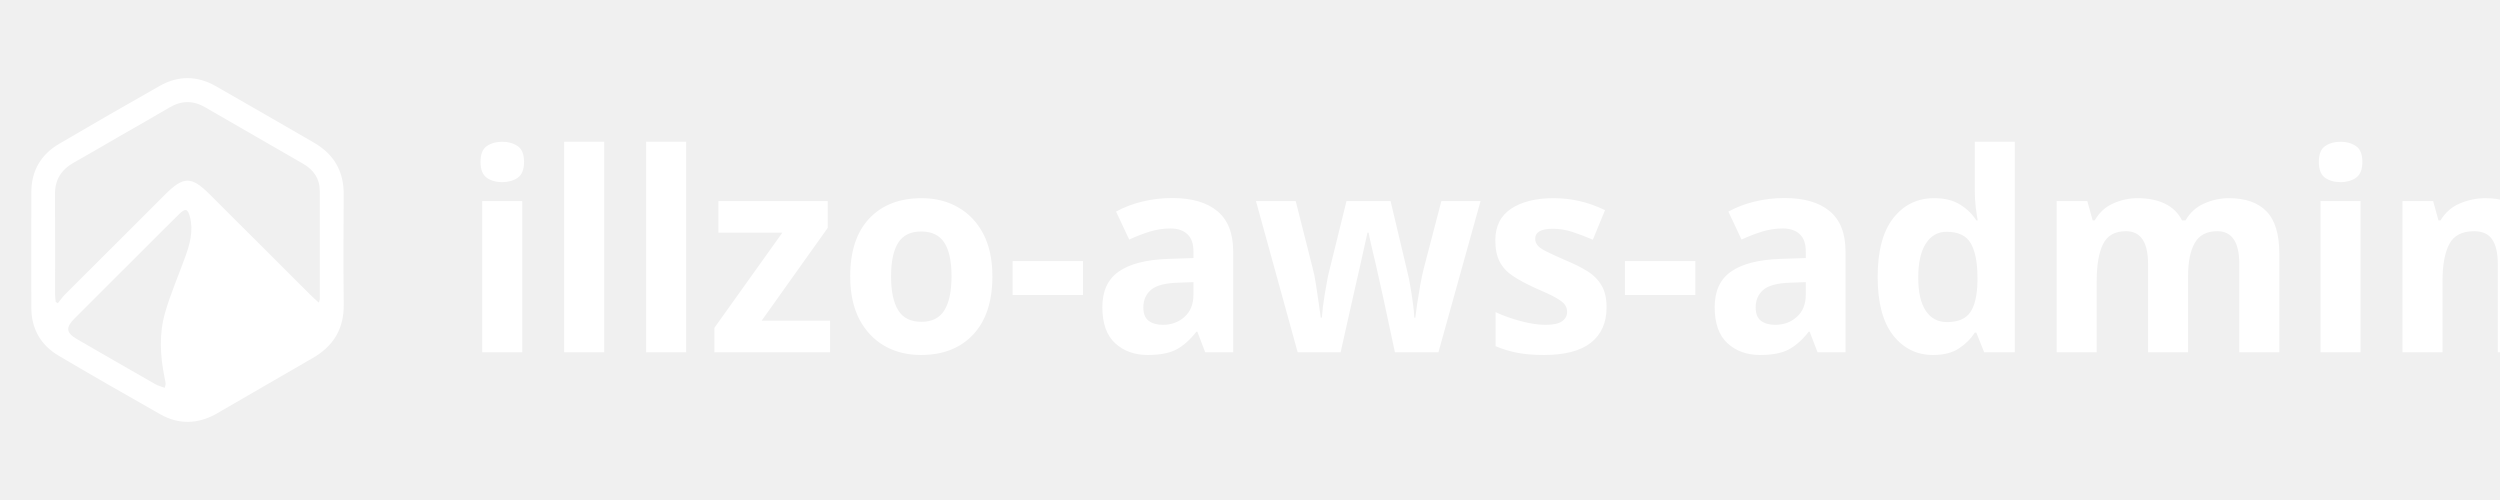
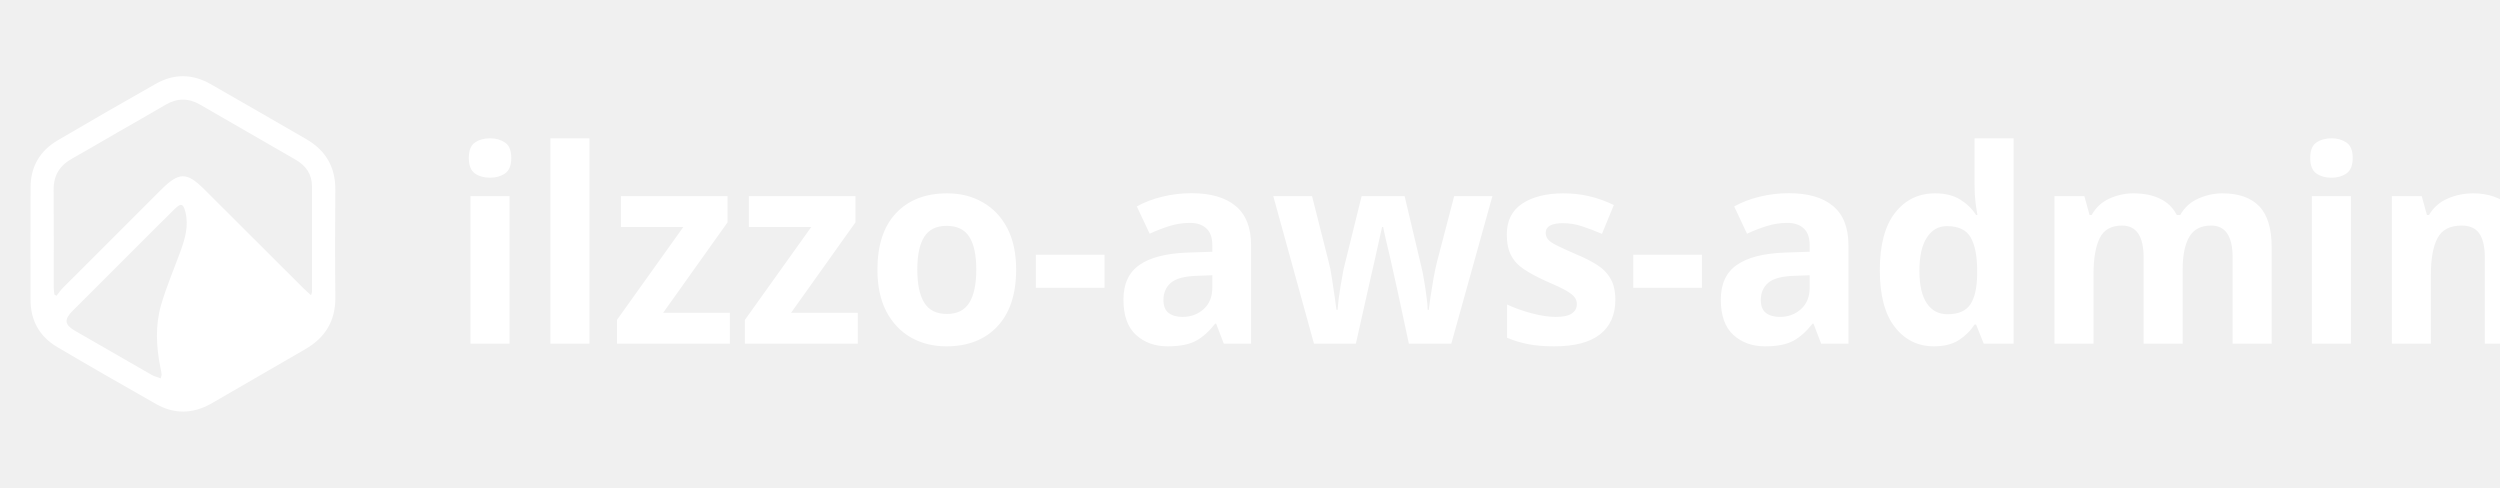
- <svg xmlns="http://www.w3.org/2000/svg" width="400" height="80" fill="none">
+ <svg xmlns="http://www.w3.org/2000/svg" width="410" height="80" fill="none">
  <g>
-     <path id="svg_10" fill="#ffffff" d="m49.976,57.319c-1.285,0.734 -15.484,8.956 -15.484,8.956c-2.941,1.605 -5.933,1.66 -8.864,0c-5.435,-3.078 -10.855,-6.182 -16.234,-9.357c-2.881,-1.7 -4.375,-4.309 -4.382,-7.684c-0.014,-6.186 -0.021,-12.371 0.004,-18.557c0.013,-3.376 1.551,-5.96 4.434,-7.655c5.338,-3.139 10.711,-6.219 16.098,-9.274c2.981,-1.691 6.02,-1.655 8.999,0.048c5.24,2.996 10.47,6.009 15.694,9.032c3.177,1.838 4.779,4.565 4.751,8.277c-0.044,5.871 -0.062,11.742 0.006,17.613c0.046,3.915 -1.665,6.694 -5.023,8.601zm-30.802,-35.546c-2.454,1.418 -4.894,2.862 -7.367,4.246c-2.02,1.13 -3.032,2.757 -3.012,5.108c0.047,5.346 0.012,10.693 0.019,16.04c0,0.382 0.068,0.764 0.105,1.146c0.115,0.065 0.23,0.129 0.344,0.194c0.358,-0.444 0.678,-0.925 1.079,-1.327c5.34,-5.348 10.691,-10.684 16.04,-16.023c2.992,-2.986 4.228,-2.995 7.175,-0.053c5.386,5.376 10.771,10.752 16.16,16.125c0.39,0.389 0.809,0.747 1.293,1.192c0.087,-0.307 0.161,-0.445 0.161,-0.582c0.003,-5.766 0.006,-11.532 -0.006,-17.298c-0.004,-1.972 -1,-3.376 -2.662,-4.337c-5.225,-3.021 -10.461,-6.024 -15.687,-9.044c-1.9,-1.098 -3.767,-1.096 -5.665,0.019c-2.58,1.515 -5.181,2.994 -7.978,4.593zm3.426,18.521c-3.56,3.555 -7.123,7.105 -10.677,10.666c-1.446,1.449 -1.347,2.292 0.386,3.295c4.173,2.415 8.35,4.823 12.537,7.213c0.447,0.255 0.97,0.378 1.512,0.584c0.088,-0.392 0.163,-0.546 0.146,-0.688c-0.043,-0.362 -0.126,-0.72 -0.198,-1.078c-0.691,-3.429 -0.861,-6.897 0.11,-10.261c0.867,-3.001 2.12,-5.891 3.189,-8.835c0.756,-2.083 1.364,-4.196 0.798,-6.436c-0.347,-1.376 -0.733,-1.487 -1.743,-0.495c-1.982,1.946 -3.938,3.918 -6.062,6.036z" />
-     <text fill="#ffffff" stroke-width="0" x="80" y="57" id="svg_1" font-size="30" font-family="Noto Sans JP" text-anchor="start" xml:space="preserve" font-weight="bold" stroke="null" transform="matrix(1.43295 0 0 1.47728 -40.8402 -27.8454)">illzo-aws-admin</text>
+     <path d="m49.976,57.319c-1.285,0.734 -15.484,8.956 -15.484,8.956c-2.941,1.605 -5.933,1.66 -8.864,0c-5.435,-3.078 -10.855,-6.182 -16.234,-9.357c-2.881,-1.7 -4.375,-4.309 -4.382,-7.684c-0.014,-6.186 -0.021,-12.371 0.004,-18.557c0.013,-3.376 1.551,-5.96 4.434,-7.655c5.338,-3.139 10.711,-6.219 16.098,-9.274c2.981,-1.691 6.02,-1.655 8.999,0.048c5.24,2.996 10.47,6.009 15.694,9.032c3.177,1.838 4.779,4.565 4.751,8.277c-0.044,5.871 -0.062,11.742 0.006,17.613c0.046,3.915 -1.665,6.694 -5.023,8.601zm-30.802,-35.546c-2.454,1.418 -4.894,2.862 -7.367,4.246c-2.02,1.13 -3.032,2.757 -3.012,5.108c0.047,5.346 0.012,10.693 0.019,16.04c0,0.382 0.068,0.764 0.105,1.146c0.115,0.065 0.23,0.129 0.344,0.194c0.358,-0.444 0.678,-0.925 1.079,-1.327c5.34,-5.348 10.691,-10.684 16.04,-16.023c2.992,-2.986 4.228,-2.995 7.175,-0.053c5.386,5.376 10.771,10.752 16.16,16.125c0.39,0.389 0.809,0.747 1.293,1.192c0.087,-0.307 0.161,-0.445 0.161,-0.582c0.003,-5.766 0.006,-11.532 -0.006,-17.298c-0.004,-1.972 -1,-3.376 -2.662,-4.337c-5.225,-3.021 -10.461,-6.024 -15.687,-9.044c-1.9,-1.098 -3.767,-1.096 -5.665,0.019c-2.58,1.515 -5.181,2.994 -7.978,4.593zm3.426,18.521c-3.56,3.555 -7.123,7.105 -10.677,10.666c-1.446,1.449 -1.347,2.292 0.386,3.295c4.173,2.415 8.35,4.823 12.537,7.213c0.447,0.255 0.97,0.378 1.512,0.584c0.088,-0.392 0.163,-0.546 0.146,-0.688c-0.043,-0.362 -0.126,-0.72 -0.198,-1.078c-0.691,-3.429 -0.861,-6.897 0.11,-10.261c0.867,-3.001 2.12,-5.891 3.189,-8.835c0.756,-2.083 1.364,-4.196 0.798,-6.436c-0.347,-1.376 -0.733,-1.487 -1.743,-0.495c-1.982,1.946 -3.938,3.918 -6.062,6.036z" fill="#ffffff" id="svg_10" />
+     <text style="cursor: move;" transform="matrix(1.43295 0 0 1.47728 -40.8402 -27.8454)" stroke="null" font-weight="bold" xml:space="preserve" text-anchor="start" font-family="Noto Sans JP" font-size="30" id="svg_1" y="57" x="80" stroke-width="0" fill="#ffffff">ilzzo-aws-admin</text>
  </g>
</svg>
